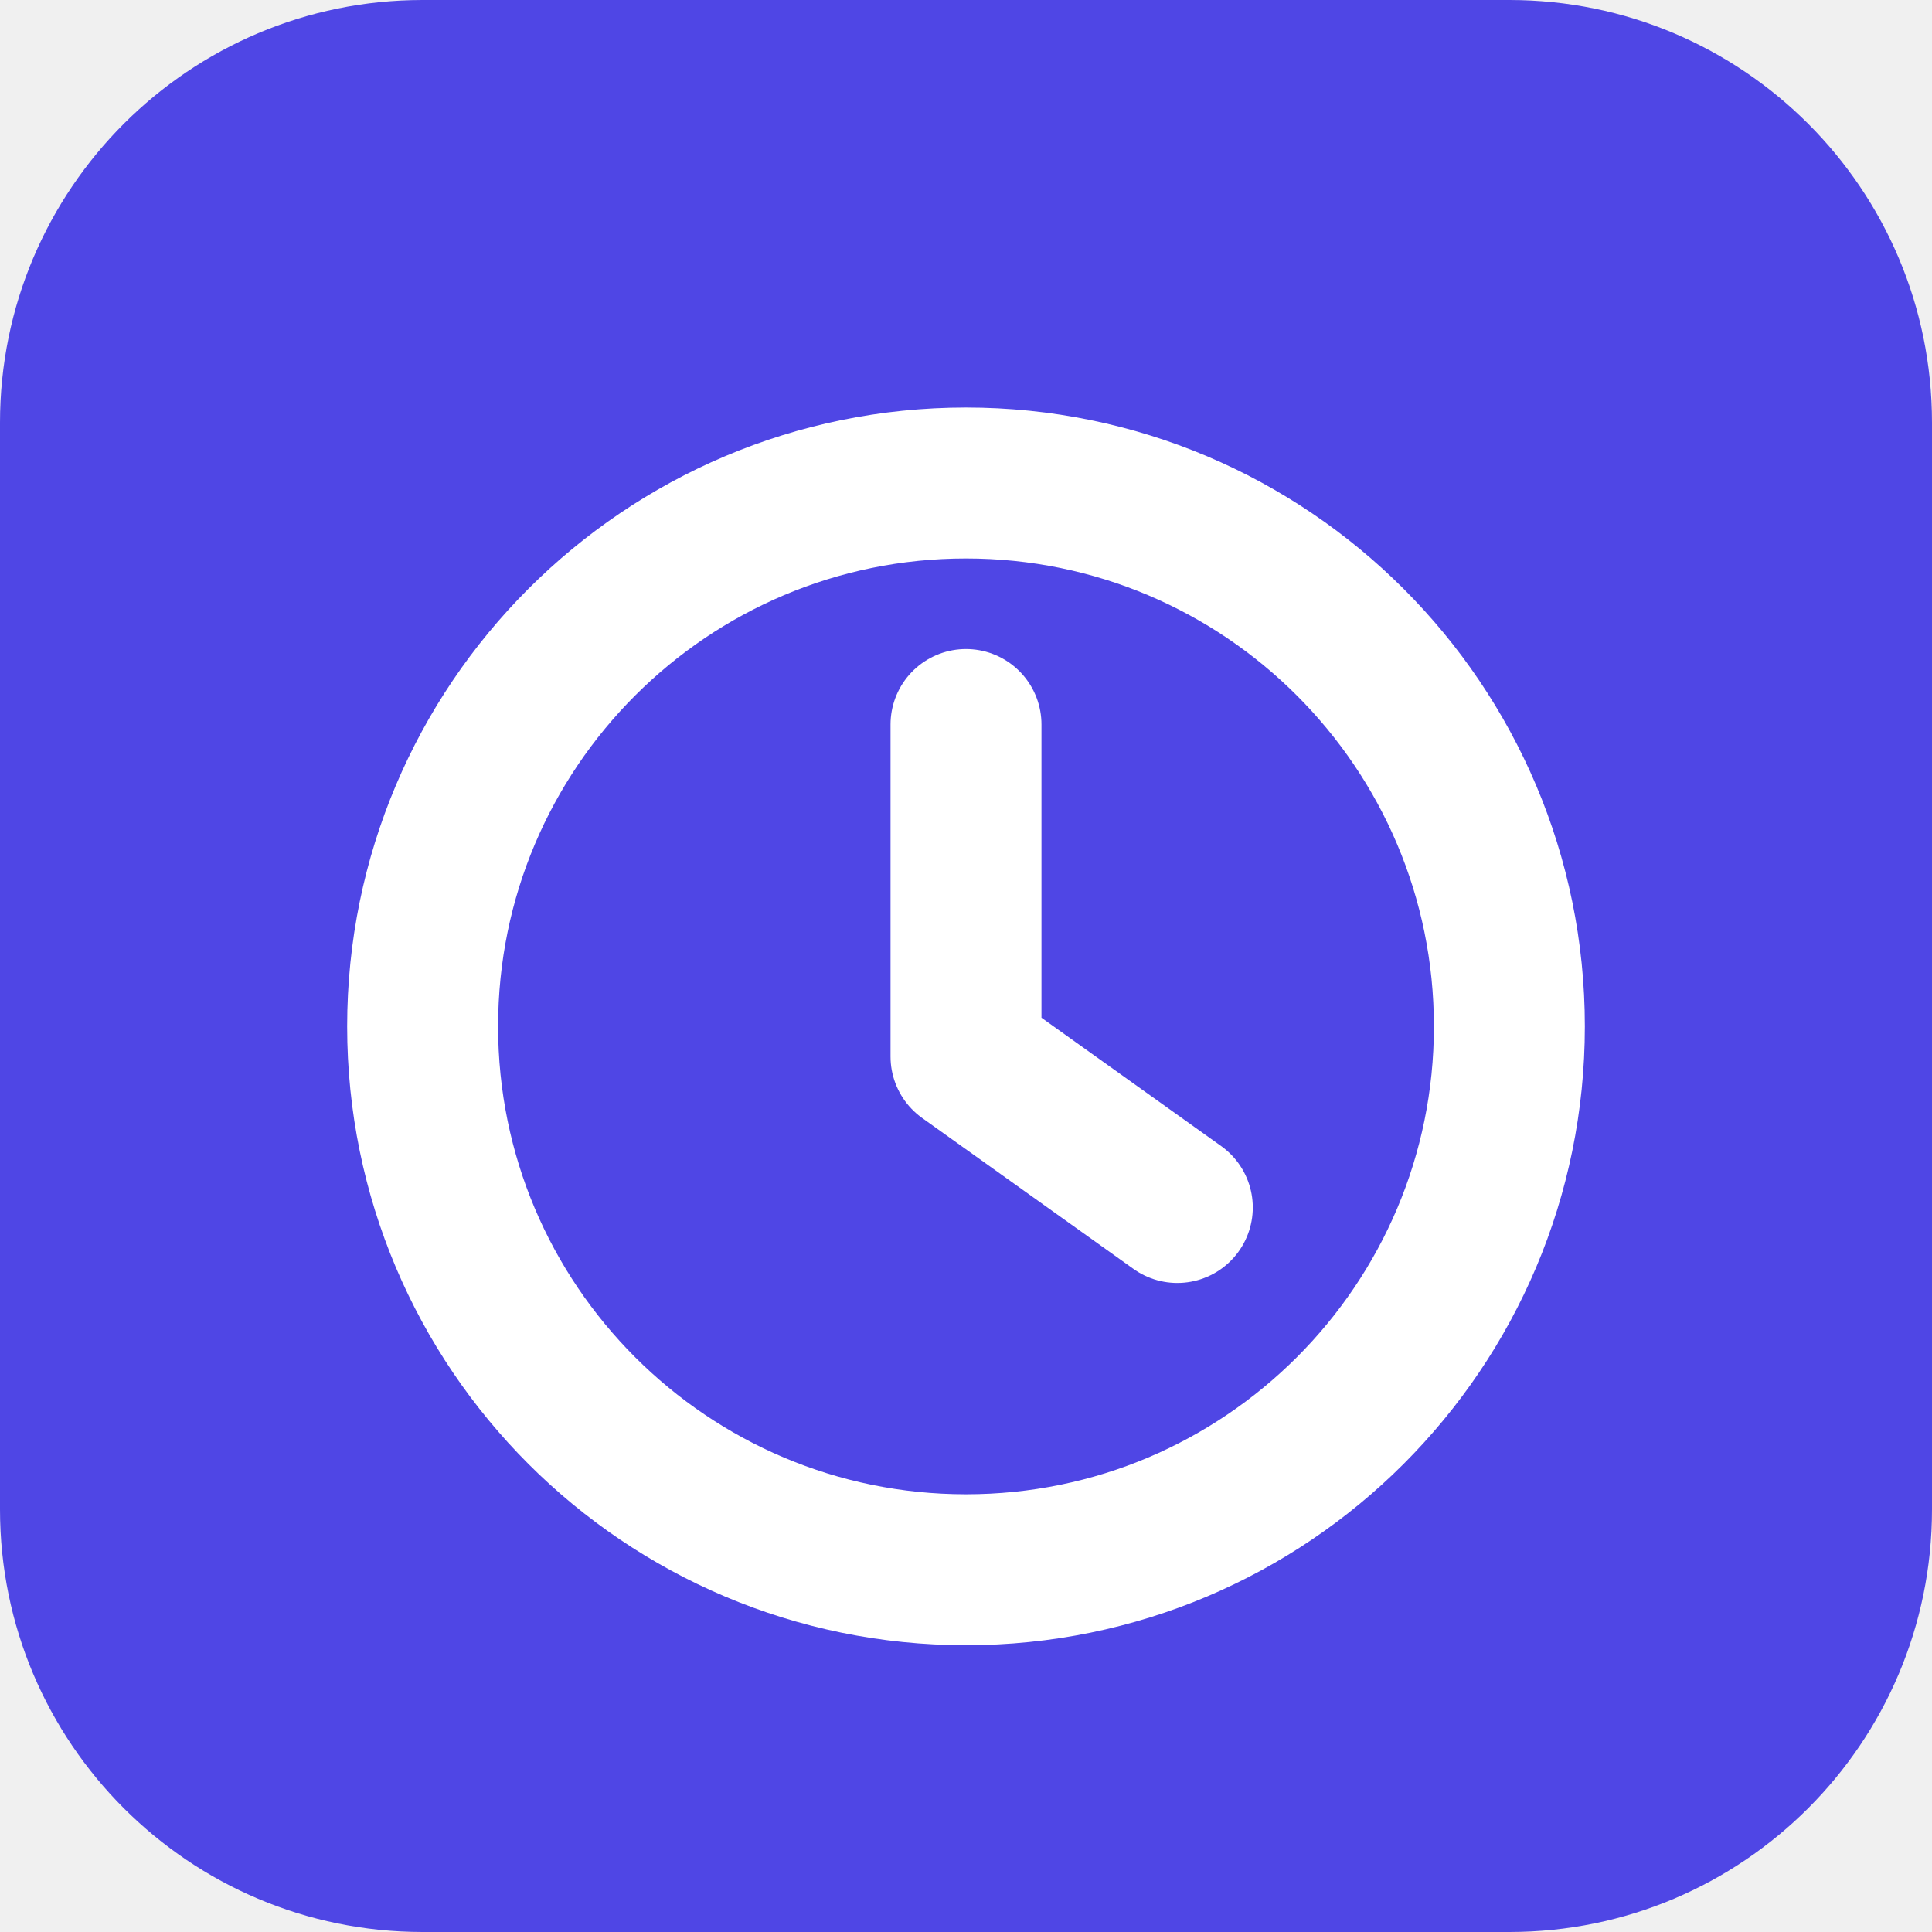
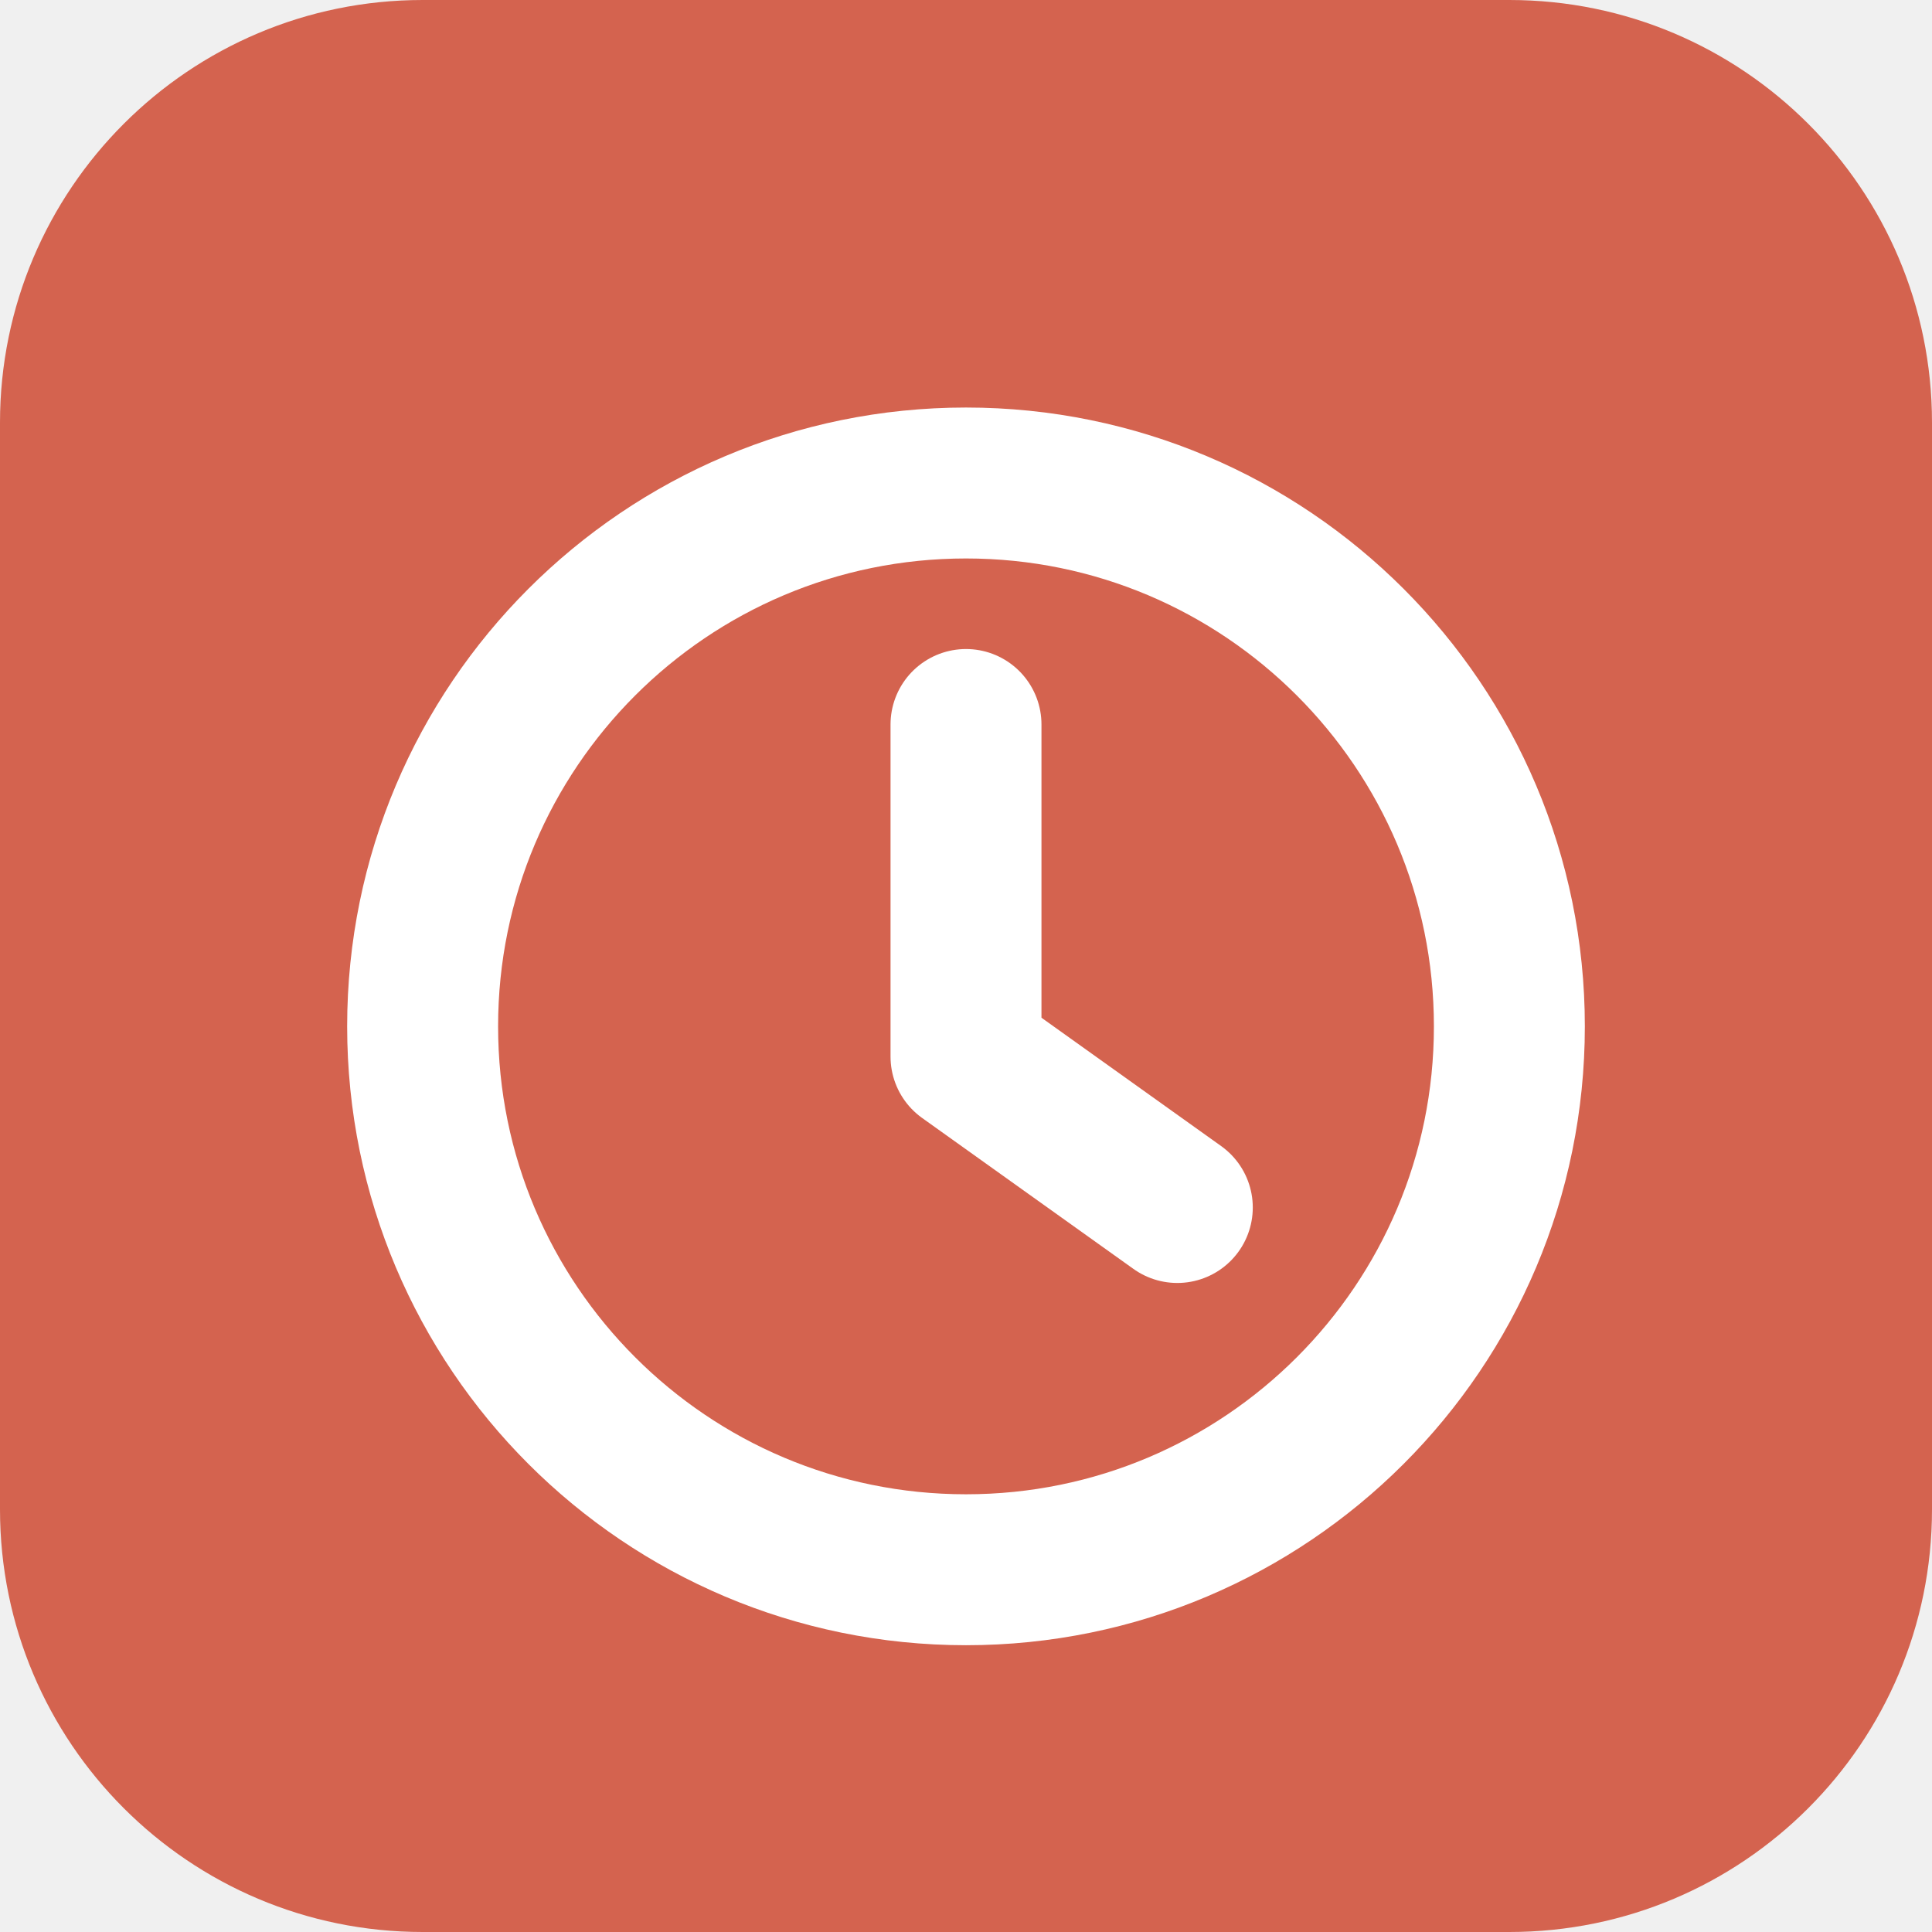
<svg xmlns="http://www.w3.org/2000/svg" viewBox="0 0 64 64">
-   <rect width="64" height="64" rx="14" fill="#4f46e5" />
+   <rect width="64" height="64" rx="14" fill="#d4634f" />
  <circle cx="32" cy="34" r="18" fill="none" stroke="#fff" stroke-width="5" />
  <path d="M32 24v11l7 5" fill="none" stroke="#fff" stroke-width="5" stroke-linecap="round" stroke-linejoin="round" />
</svg>
